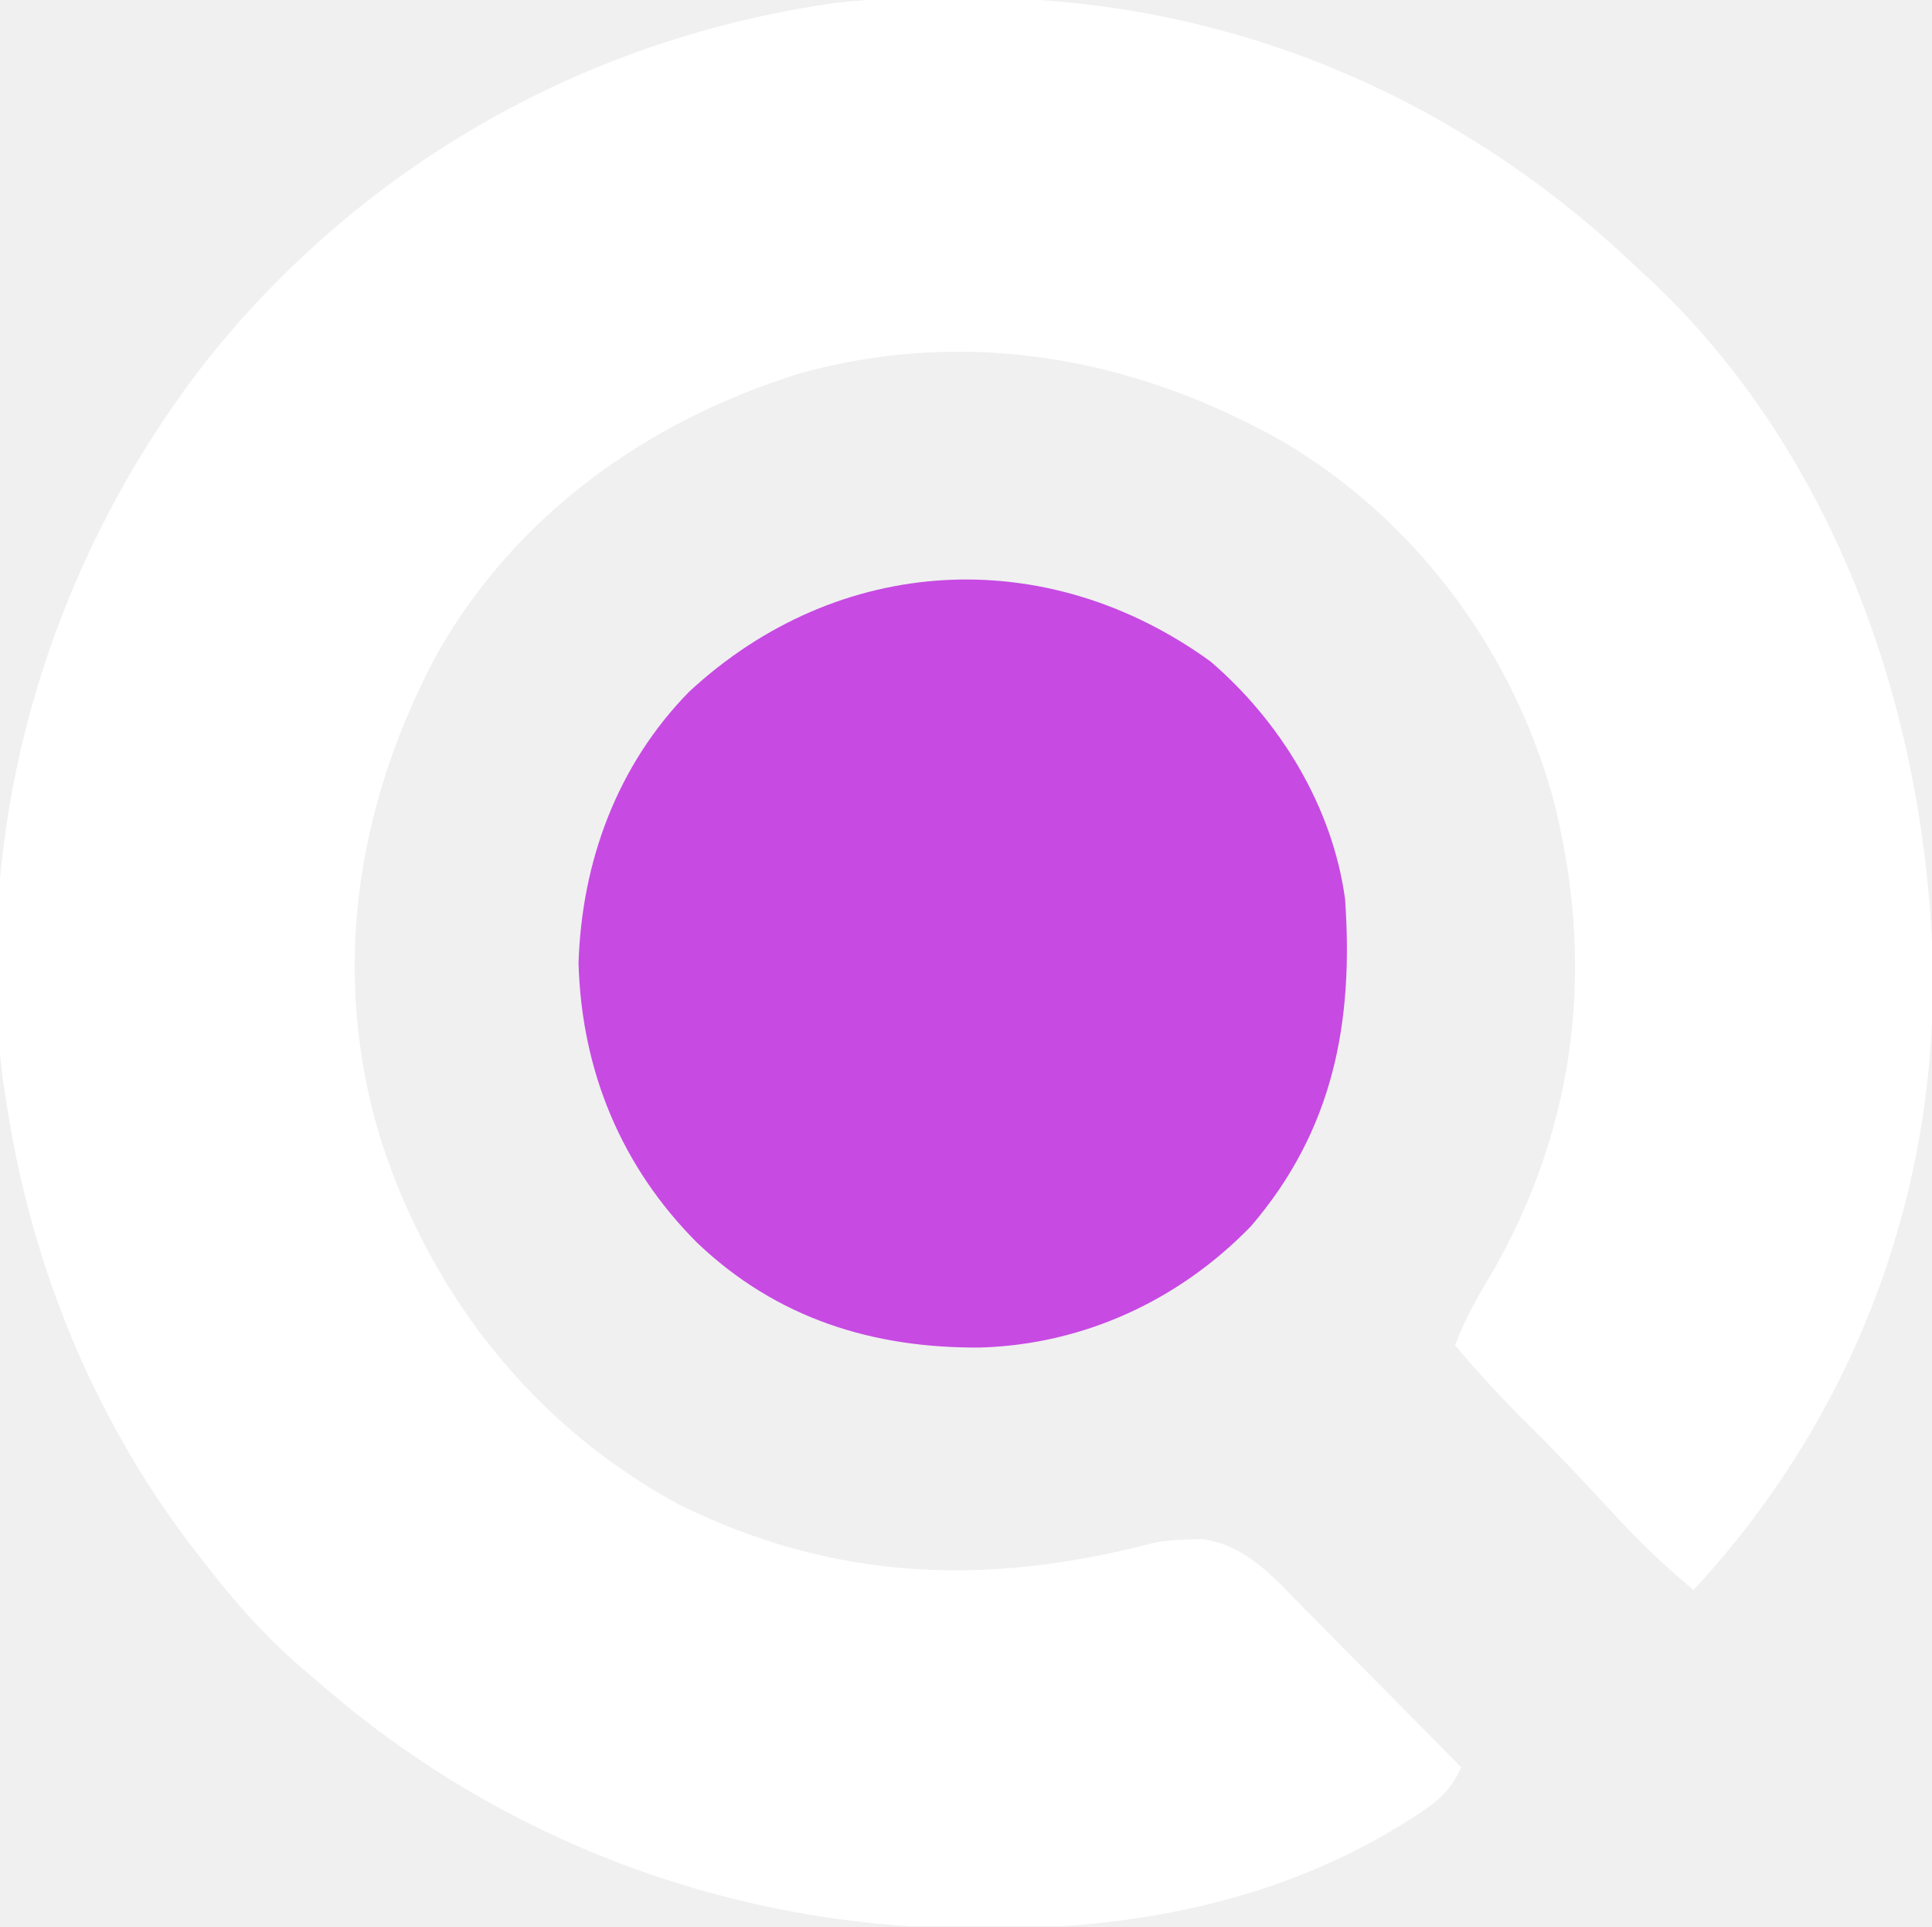
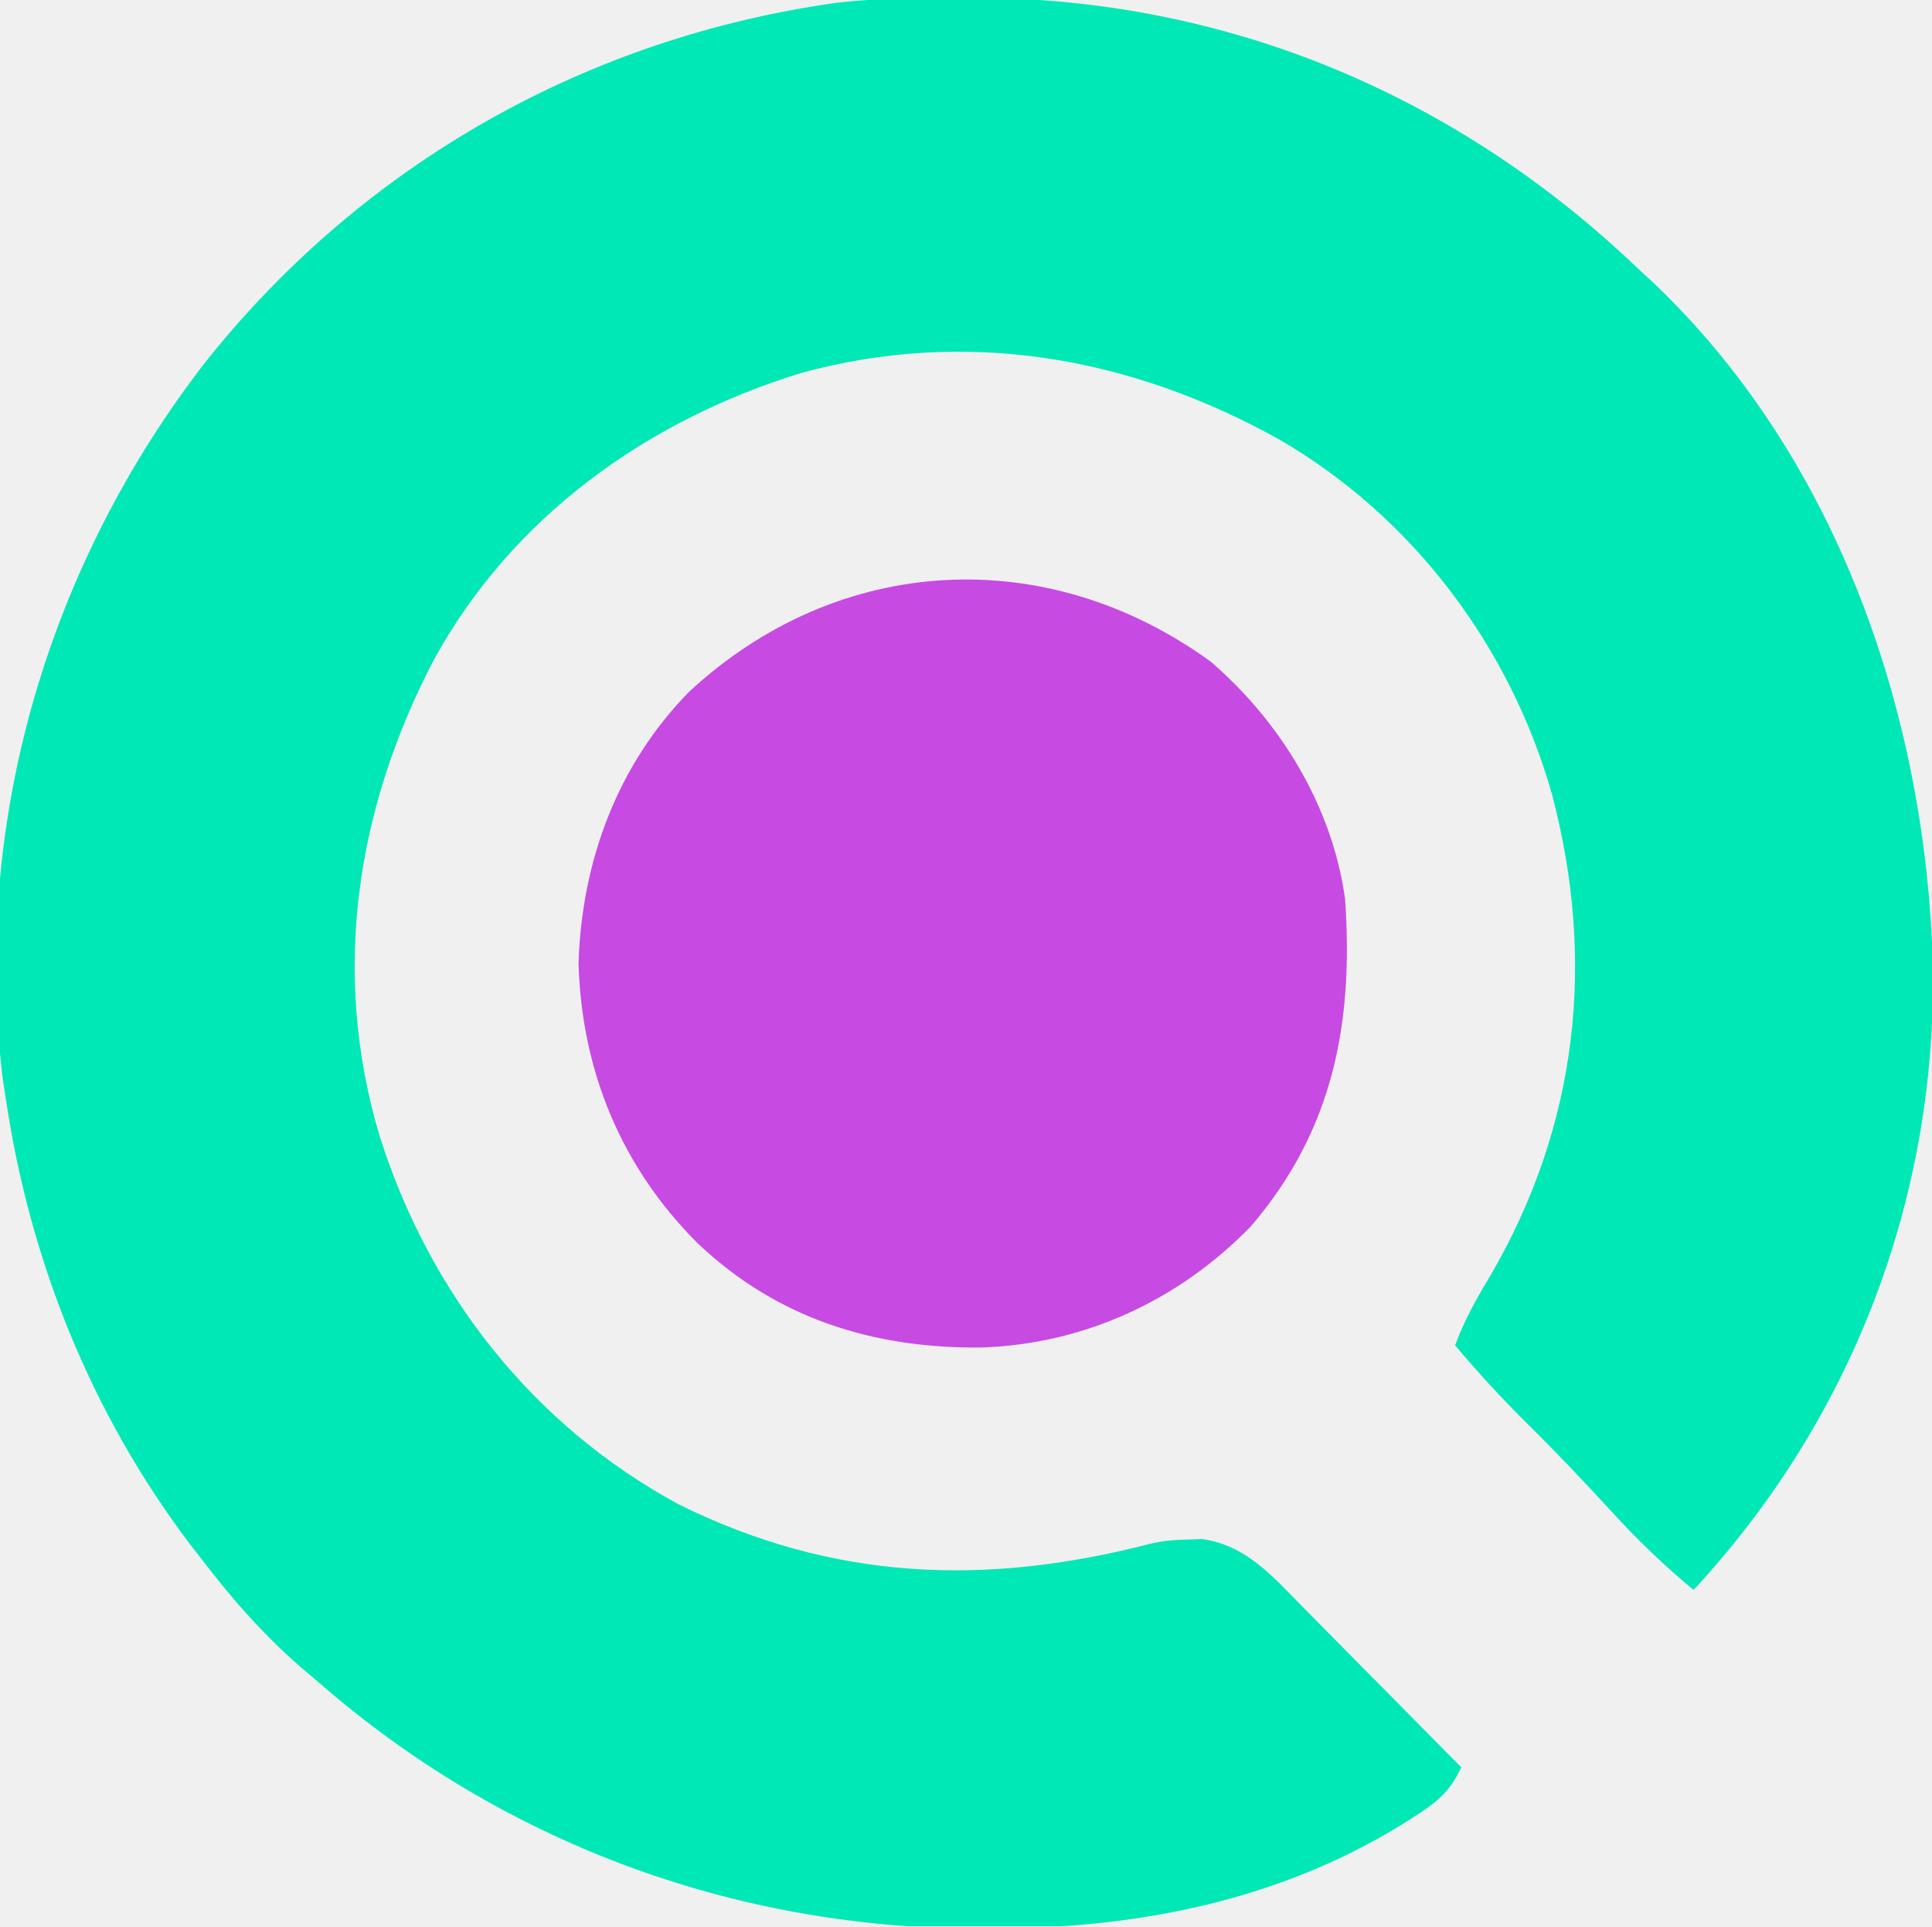
<svg xmlns="http://www.w3.org/2000/svg" width="316" height="315" viewBox="0 0 316 315" fill="none">
-   <g clip-path="url(#clip0_15320_6389)">
-     <path d="M157.501 -0.375C158.243 -0.374 158.986 -0.373 159.751 -0.371C200.901 -0.191 238.327 15.597 268.001 44C268.795 44.731 269.589 45.462 270.407 46.215C299.639 74.013 314.085 114.372 316.001 154C316.043 154.866 316.086 155.732 316.129 156.625C317.036 195.299 303.157 231.777 277.001 260C272.034 255.884 267.588 251.579 263.251 246.812C258.943 242.131 254.59 237.533 250.063 233.062C245.827 228.877 241.829 224.56 238.001 220C239.494 215.902 241.505 212.358 243.751 208.625C258.049 184.089 261.052 157.294 253.876 130C247.036 105.774 231.076 84.526 209.251 71.875C185.025 58.367 158.112 53.576 131.001 61C105.763 68.793 83.743 84.513 70.902 108.01C58.181 132.403 54.131 159.243 62.126 185.875C70.287 211.566 87.183 233.11 111.001 246C136.273 258.52 161.194 259.401 188.125 252.452C190.247 251.941 192.193 251.796 194.376 251.75C195.47 251.711 195.47 251.711 196.587 251.672C203.77 252.648 208.21 257.811 213.024 262.73C213.77 263.481 214.516 264.231 215.285 265.004C217.656 267.392 220.016 269.789 222.376 272.188C223.986 273.813 225.596 275.437 227.208 277.061C231.147 281.033 235.077 285.013 239.001 289C237.172 293.096 234.662 294.969 230.938 297.312C230.016 297.897 230.016 297.897 229.075 298.493C208.561 311.04 185.304 315.442 161.563 315.375C160.771 315.374 159.978 315.373 159.162 315.371C119.658 315.208 81.795 301.088 52.001 275C51.151 274.283 50.302 273.567 49.426 272.828C43.183 267.436 38.013 261.54 33.001 255C32.321 254.125 31.642 253.249 30.942 252.348C14.905 231.058 4.952 206.294 1.001 180C0.816 178.802 0.632 177.605 0.442 176.371C-4.602 134.33 7.936 92.171 33.79 58.965C59.598 26.653 96.202 6.056 137.122 0.415C143.913 -0.311 150.679 -0.396 157.501 -0.375Z" fill="white" />
+   <g clip-path="url(#clip0_15320_6385)">
+     <path d="M157.501 -0.375C158.243 -0.374 158.986 -0.373 159.751 -0.371C200.901 -0.191 238.327 15.597 268.001 44C268.795 44.731 269.589 45.462 270.407 46.215C299.639 74.013 314.085 114.372 316.001 154C316.043 154.866 316.086 155.732 316.129 156.625C317.036 195.299 303.157 231.777 277.001 260C272.034 255.884 267.588 251.579 263.251 246.812C258.943 242.131 254.59 237.533 250.063 233.062C245.827 228.877 241.829 224.56 238.001 220C239.494 215.902 241.505 212.358 243.751 208.625C258.049 184.089 261.052 157.294 253.876 130C247.036 105.774 231.076 84.526 209.251 71.875C185.025 58.367 158.112 53.576 131.001 61C105.763 68.793 83.743 84.513 70.902 108.01C58.181 132.403 54.131 159.243 62.126 185.875C70.287 211.566 87.183 233.11 111.001 246C136.273 258.52 161.194 259.401 188.125 252.452C190.247 251.941 192.193 251.796 194.376 251.75C195.47 251.711 195.47 251.711 196.587 251.672C203.77 252.648 208.21 257.811 213.024 262.73C213.77 263.481 214.516 264.231 215.285 265.004C217.656 267.392 220.016 269.789 222.376 272.188C223.986 273.813 225.596 275.437 227.208 277.061C231.147 281.033 235.077 285.013 239.001 289C237.172 293.096 234.662 294.969 230.938 297.312C230.016 297.897 230.016 297.897 229.075 298.493C208.561 311.04 185.304 315.442 161.563 315.375C160.771 315.374 159.978 315.373 159.162 315.371C119.658 315.208 81.795 301.088 52.001 275C51.151 274.283 50.302 273.567 49.426 272.828C43.183 267.436 38.013 261.54 33.001 255C32.321 254.125 31.642 253.249 30.942 252.348C14.905 231.058 4.952 206.294 1.001 180C0.816 178.802 0.632 177.605 0.442 176.371C-4.602 134.33 7.936 92.171 33.79 58.965C59.598 26.653 96.202 6.056 137.122 0.415C143.913 -0.311 150.679 -0.396 157.501 -0.375Z" fill="#00E8B5" />
    <path d="M197.996 108.172C209.455 118.008 217.931 131.94 220 147C221.423 167.213 218.076 184.808 204.625 200.5C192.888 212.619 177.288 219.847 160.402 220.354C142.737 220.513 127.002 215.572 114.062 203.26C101.611 190.821 95.117 175.085 94.625 157.5C95.149 140.845 100.967 125.086 112.727 113.105C137.096 90.536 171.111 88.683 197.996 108.172Z" fill="#C74AE3" />
  </g>
  <defs>
-     <clipPath id="clip0_15320_6389">
+     <clipPath id="clip0_15320_6385">
      <rect width="316" height="315" fill="white" />
    </clipPath>
  </defs>
</svg>
